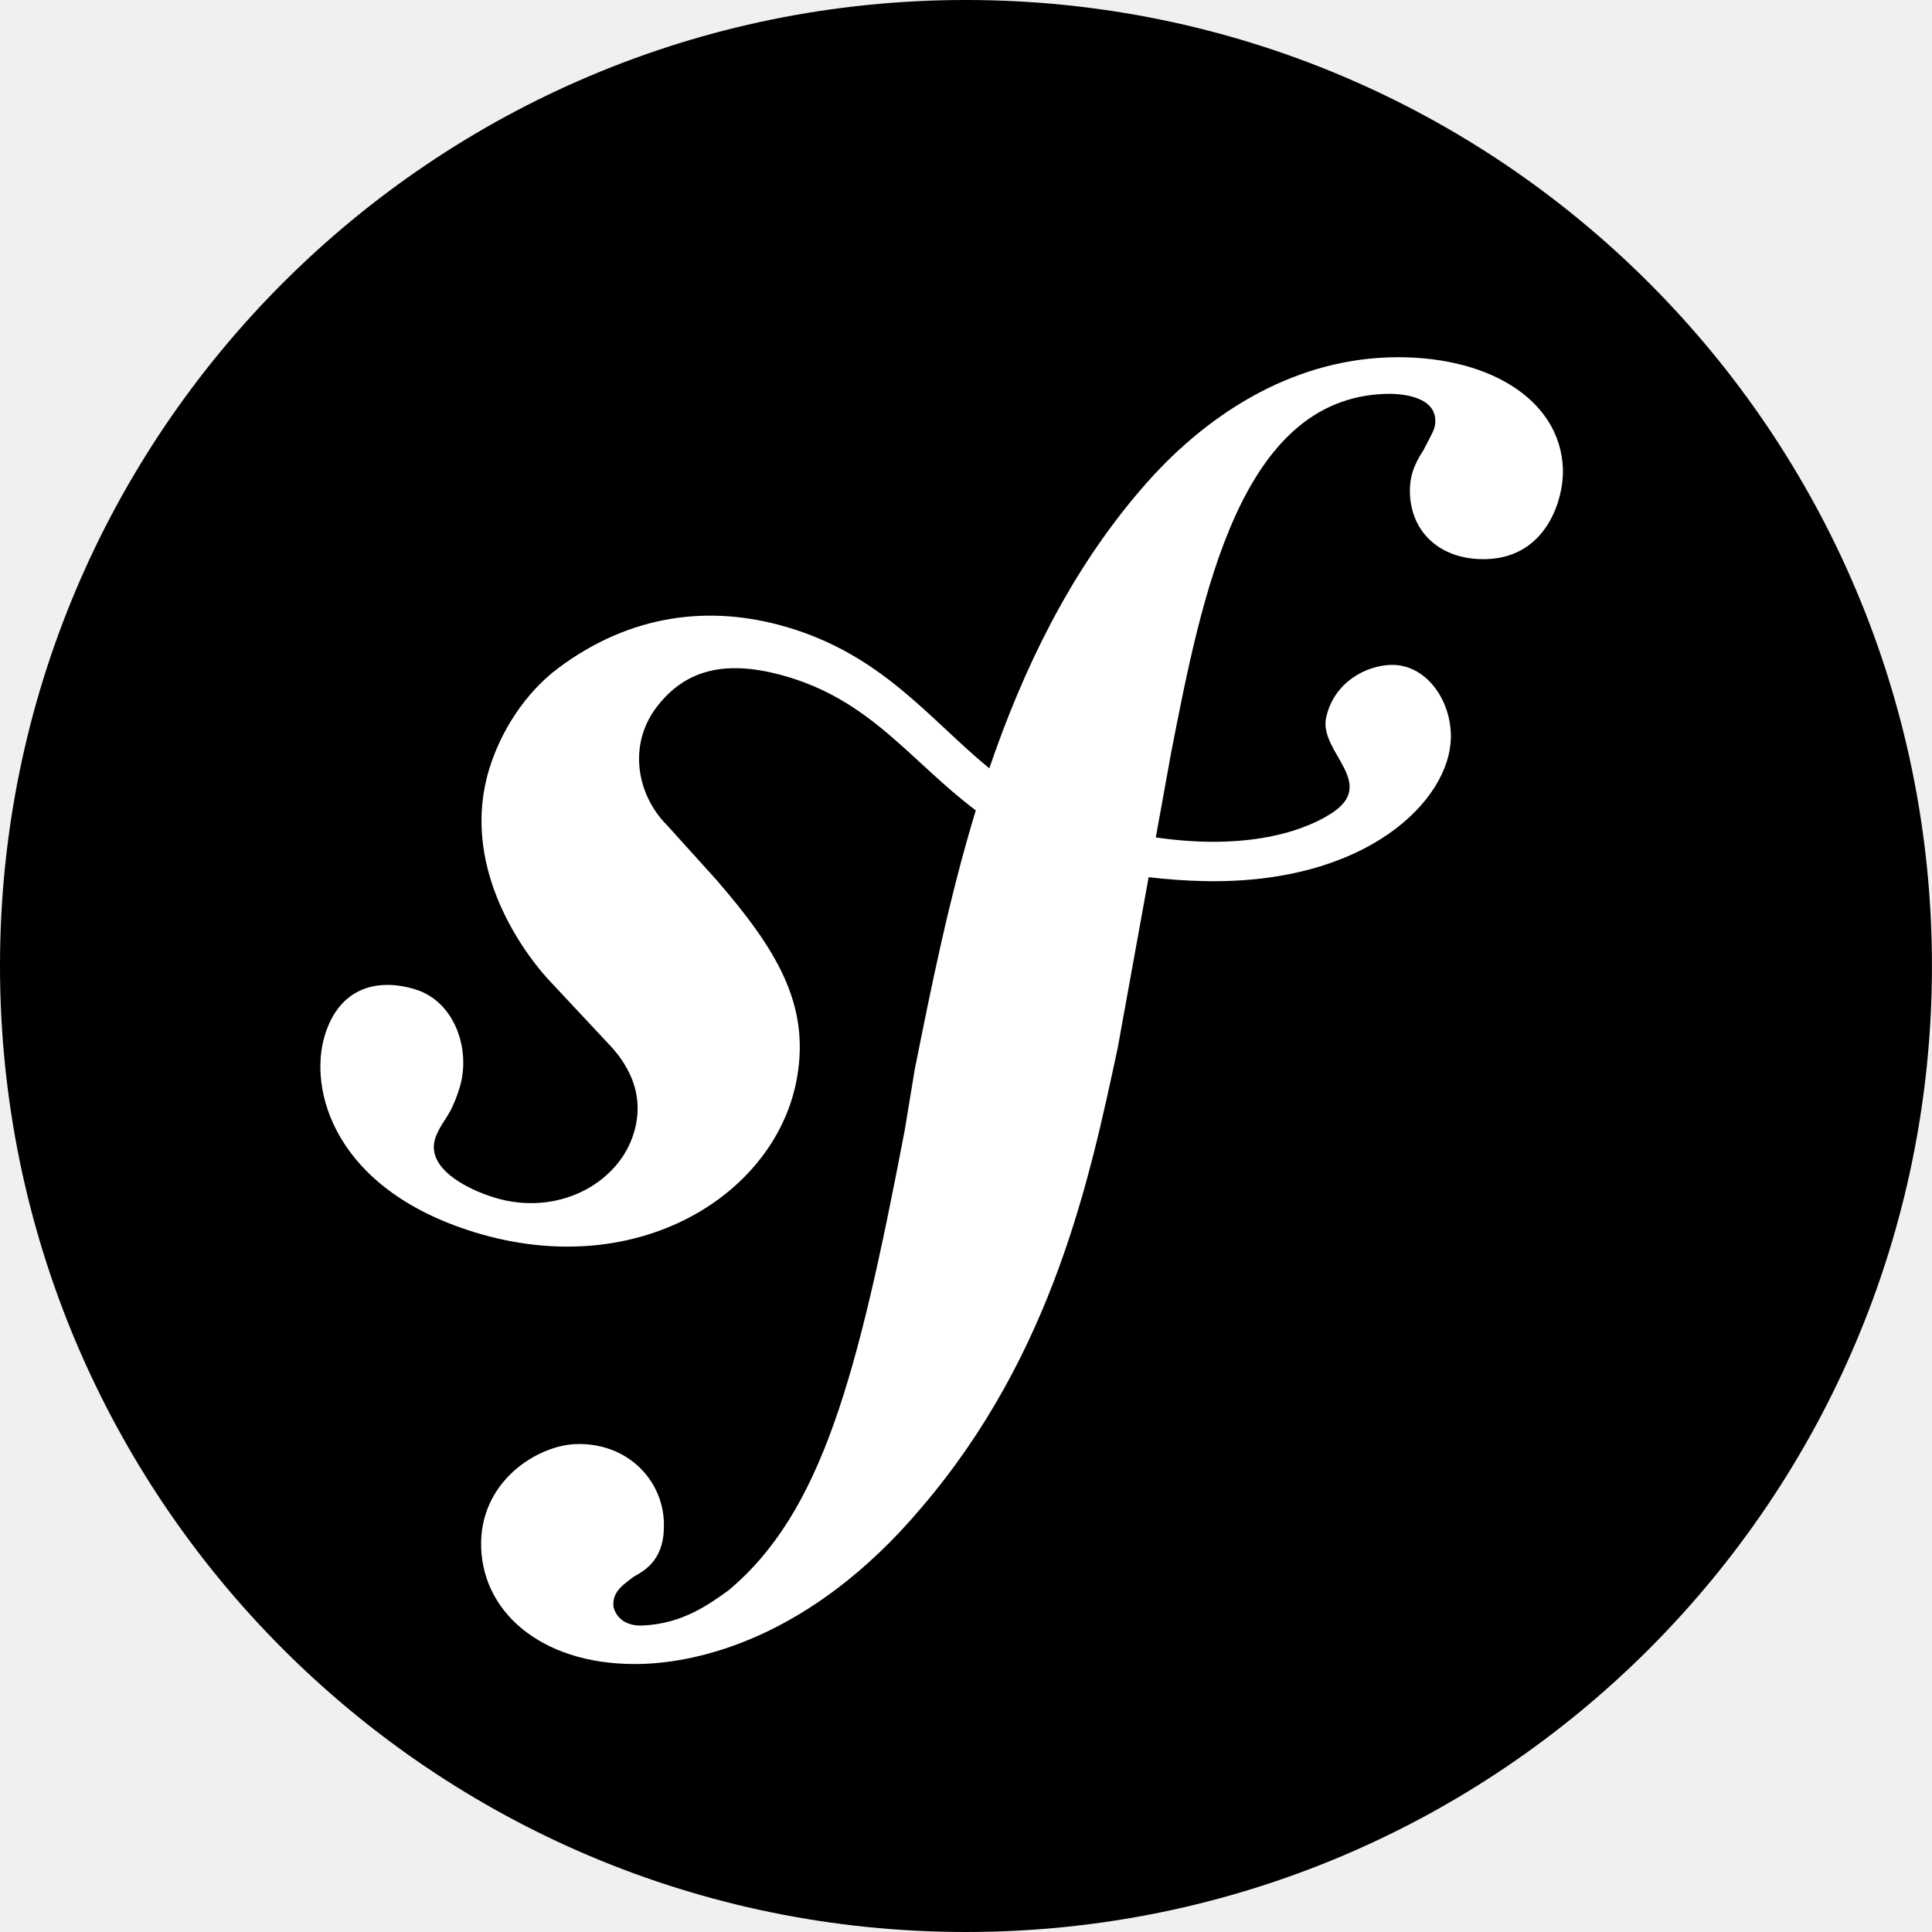
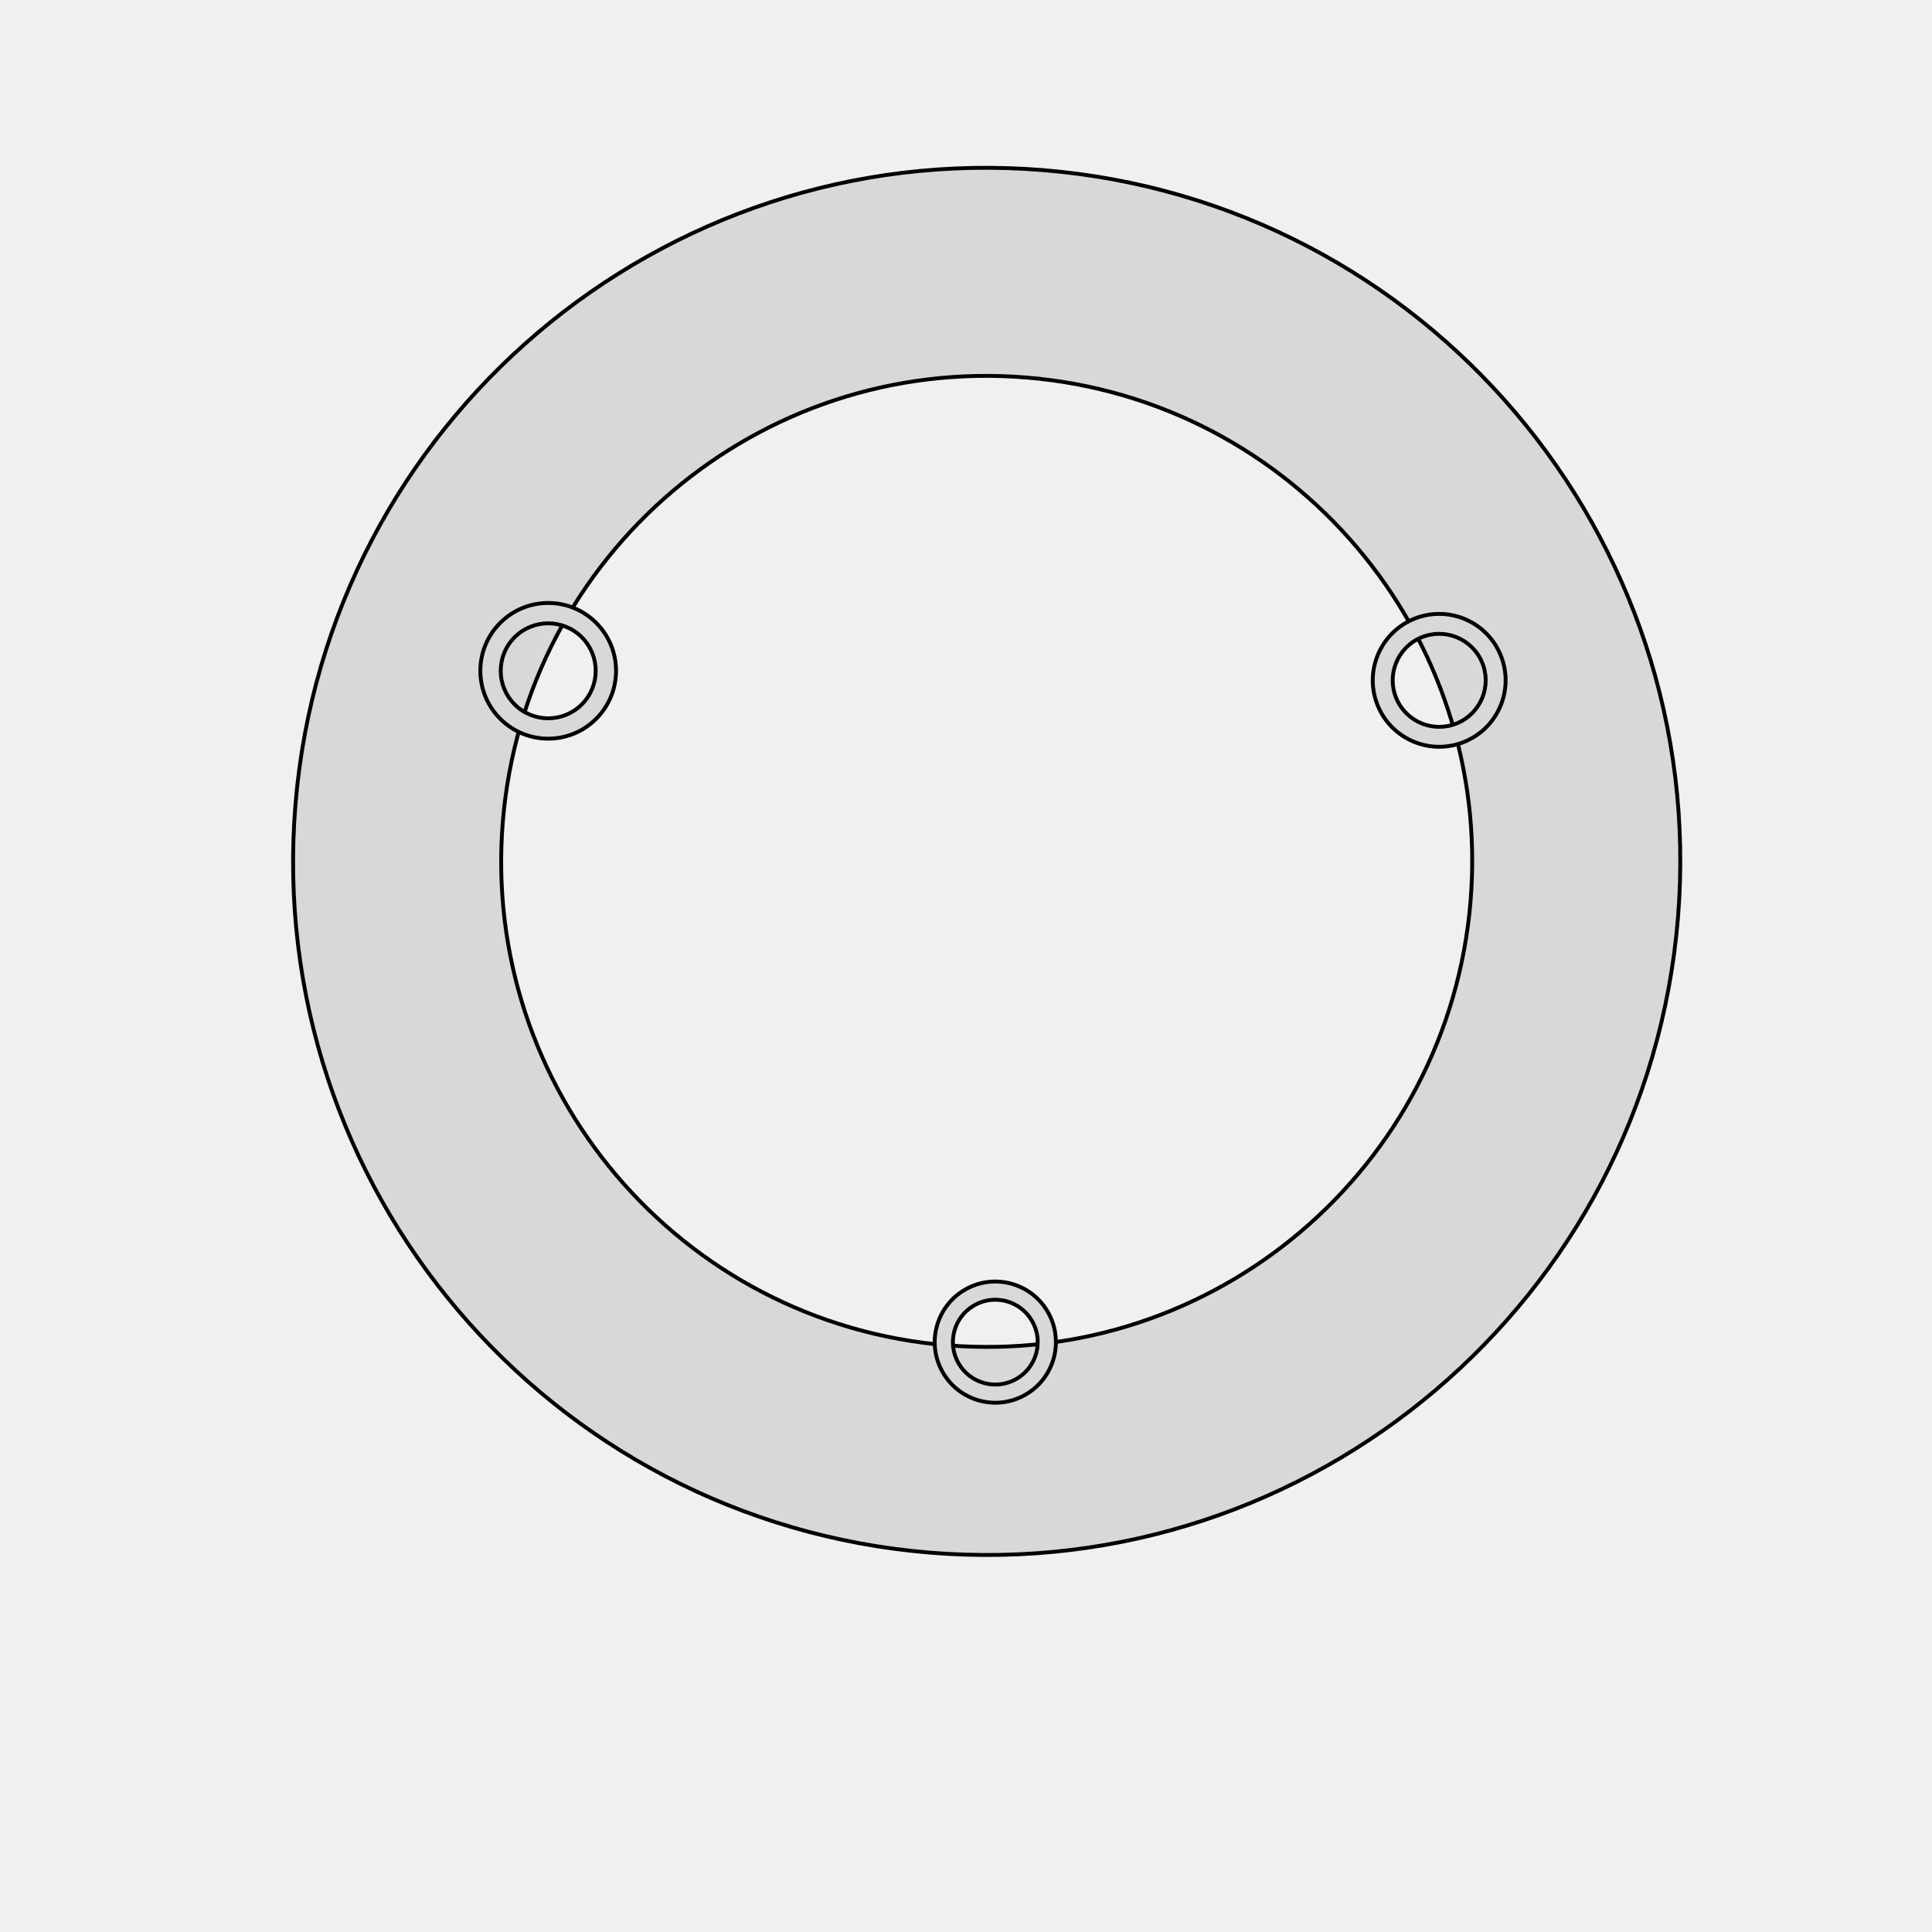
- <svg xmlns="http://www.w3.org/2000/svg" viewBox="0 0 600 600" fill-rule="evenodd" clip-rule="evenodd" stroke-linejoin="round" stroke-miterlimit="2">
-   <style>@media (prefers-color-scheme: dark) { #circle { fill: #ffffff; } #sf { fill: #000000; } }</style>
-   <path fill="none" d="M0 0h600v600H0z" />
-   <clipPath id="a">
-     <path d="M0 0h600v600H0z" />
-   </clipPath>
-   <g clip-path="url(#a)">
-     <path id="circle" d="M599.985 299.974c0 165.696-134.307 300.024-300.003 300.024C134.302 599.998 0 465.67 0 299.974 0 134.304 134.302-.002 299.982-.002c165.696 0 300.003 134.307 300.003 299.976z" fill-rule="nonzero" />
-     <path id="sf" d="M431.154 110.993c-30.474 1.043-57.08 17.866-76.884 41.076-21.926 25.49-36.508 55.696-47.03 86.55-18.791-15.416-33.282-35.364-63.457-44.04-23.311-6.702-47.794-3.948-70.314 12.833-10.667 7.965-18.016 19.995-21.51 31.34-9.05 29.416 9.506 55.61 17.942 65.004l18.444 19.743c3.792 3.879 12.95 13.983 8.467 28.458-4.82 15.764-23.809 25.938-43.285 19.958-8.703-2.67-21.199-9.147-18.396-18.257 1.145-3.739 3.82-6.553 5.264-9.74 1.305-2.788 1.941-4.858 2.337-6.099 3.557-11.602-1.31-26.714-13.747-30.56-11.613-3.562-23.488-.738-28.094 14.202-5.22 16.979 2.905 47.795 46.436 61.206 51 15.694 94.13-12.084 100.249-48.287 3.857-22.675-6.392-39.536-25.147-61.2l-15.293-16.92c-9.254-9.248-12.437-25.018-2.856-37.134 8.093-10.233 19.6-14.581 38.476-9.457 27.543 7.468 39.809 26.58 60.285 41.996-8.44 27.741-13.977 55.584-18.973 80.548l-3.07 18.626c-14.636 76.766-25.816 118.939-54.856 143.144-5.858 4.167-14.218 10.399-26.821 10.843-6.622.203-8.757-4.355-8.847-6.344-.15-4.628 3.755-6.756 6.349-8.837 3.889-2.124 9.757-5.633 9.356-16.882-.423-13.293-11.431-24.815-27.35-24.286-11.919.402-30.09 11.608-29.4 32.149.701 21.22 20.472 37.118 50.288 36.107 15.935-.535 51.528-7.018 86.592-48.699 40.82-47.8 52.235-102.576 60.82-142.673l9.591-52.946a177.574 177.574 0 0017.209 1.22c50.844 1.075 76.257-25.249 76.653-44.41.257-11.591-7.6-23.011-18.61-22.739-7.863.22-17.759 5.473-20.123 16.353-2.332 10.671 16.17 20.316 1.712 29.704-10.27 6.643-28.683 11.319-54.615 7.526l4.712-26.061c9.623-49.416 21.493-110.193 66.528-111.68 3.284-.155 15.282.139 15.56 8.088.08 2.637-.582 3.332-3.68 9.393-3.166 4.729-4.36 8.773-4.204 13.394.433 12.608 10.024 20.91 23.916 20.429 18.572-.626 23.906-18.7 23.6-27.998-.759-21.846-23.776-35.647-54.224-34.641z" fill="#fff" fill-rule="nonzero" />
-   </g>
+ <svg xmlns="http://www.w3.org/2000/svg" xmlns:ns1="https://boxy-svg.com" viewBox="0 0 500 500">
+   <path d="M 615 452 m -179.494 0 a 179.494 179.494 0 1 0 358.988 0 a 179.494 179.494 0 1 0 -358.988 0 Z M 615 452 m -125.646 0 a 125.646 125.646 0 0 1 251.292 0 a 125.646 125.646 0 0 1 -251.292 0 Z" style="fill: rgb(216, 216, 216); stroke: rgb(0, 0, 0);" transform="matrix(-0.996653, -0.08174401, 0.08174401, -0.996653, 831.3477, 723.6873)" ns1:shape="ring 615 452 125.646 125.646 179.494 179.494 1@4415da1c" />
+   <path d="M 718 369 m -17.191 0 a 17.191 17.191 0 1 0 34.382 0 a 17.191 17.191 0 1 0 -34.382 0 Z M 718 369 m -12.034 0 a 12.034 12.034 0 0 1 24.068 0 a 12.034 12.034 0 0 1 -24.068 0 Z" style="fill: rgb(216, 216, 216); stroke: rgb(0, 0, 0);" transform="matrix(-0.919145, 0.393919, -0.393919, -0.919145, 1177.763, 232.4027)" ns1:shape="ring 718 369 12.034 12.034 17.191 17.191 1@c39e7ac6" />
+   <path d="M 297 354 m -17.558 0 a 17.558 17.558 0 1 0 35.116 0 a 17.558 17.558 0 1 0 -35.116 0 Z M 297 354 m -12.291 0 a 12.291 12.291 0 0 1 24.582 0 a 12.291 12.291 0 0 1 -24.582 0 Z" style="fill: rgb(216, 216, 216); stroke: rgb(0, 0, 0);" transform="matrix(-0.707107, 0.707107, -0.707107, -0.707107, 602.2008, 213.9121)" ns1:shape="ring 297 354 12.291 12.291 17.558 17.558 1@c3b14af6" />
+   <path d="M 479 653 m -15.68 0 a 15.68 15.68 0 1 0 31.36 0 a 15.68 15.68 0 1 0 -31.36 0 Z M 479 653 m -10.976 0 a 10.976 10.976 0 0 1 21.952 0 a 10.976 10.976 0 0 1 -21.952 0 Z" style="fill: rgb(216, 216, 216); stroke: rgb(0, 0, 0);" transform="matrix(-0.863779, 0.503871, -0.503871, -0.863779, 1000.361, 670.0366)" ns1:shape="ring 479 653 10.976 10.976 15.68 15.68 1@b29c2730" />
</svg>
